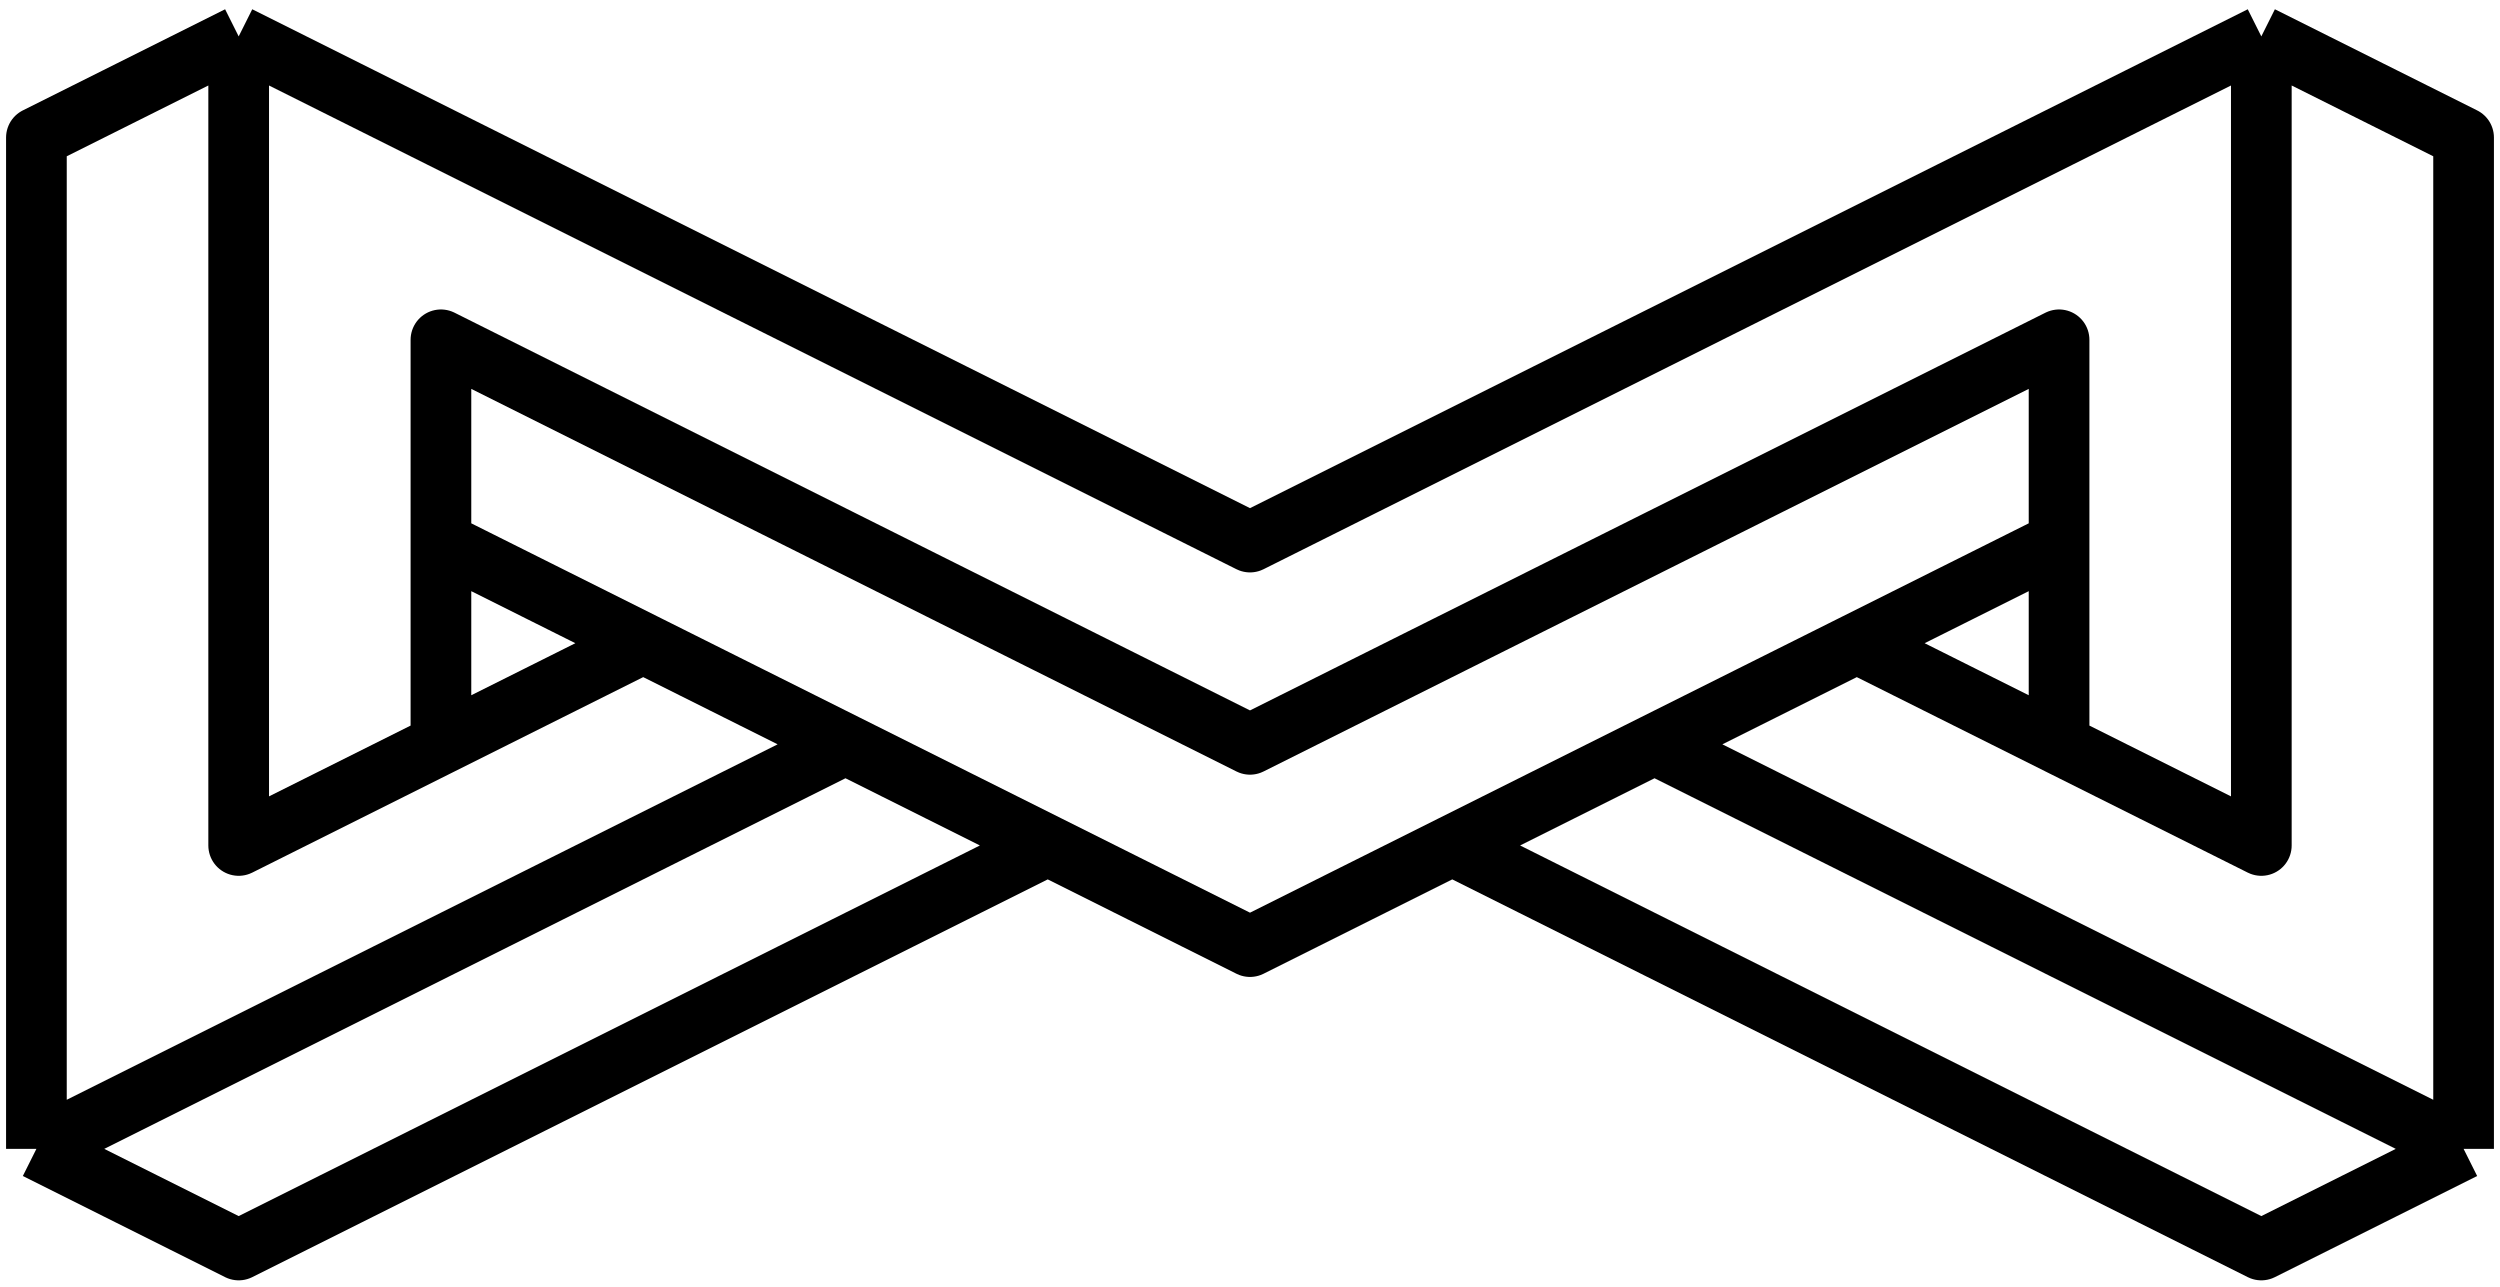
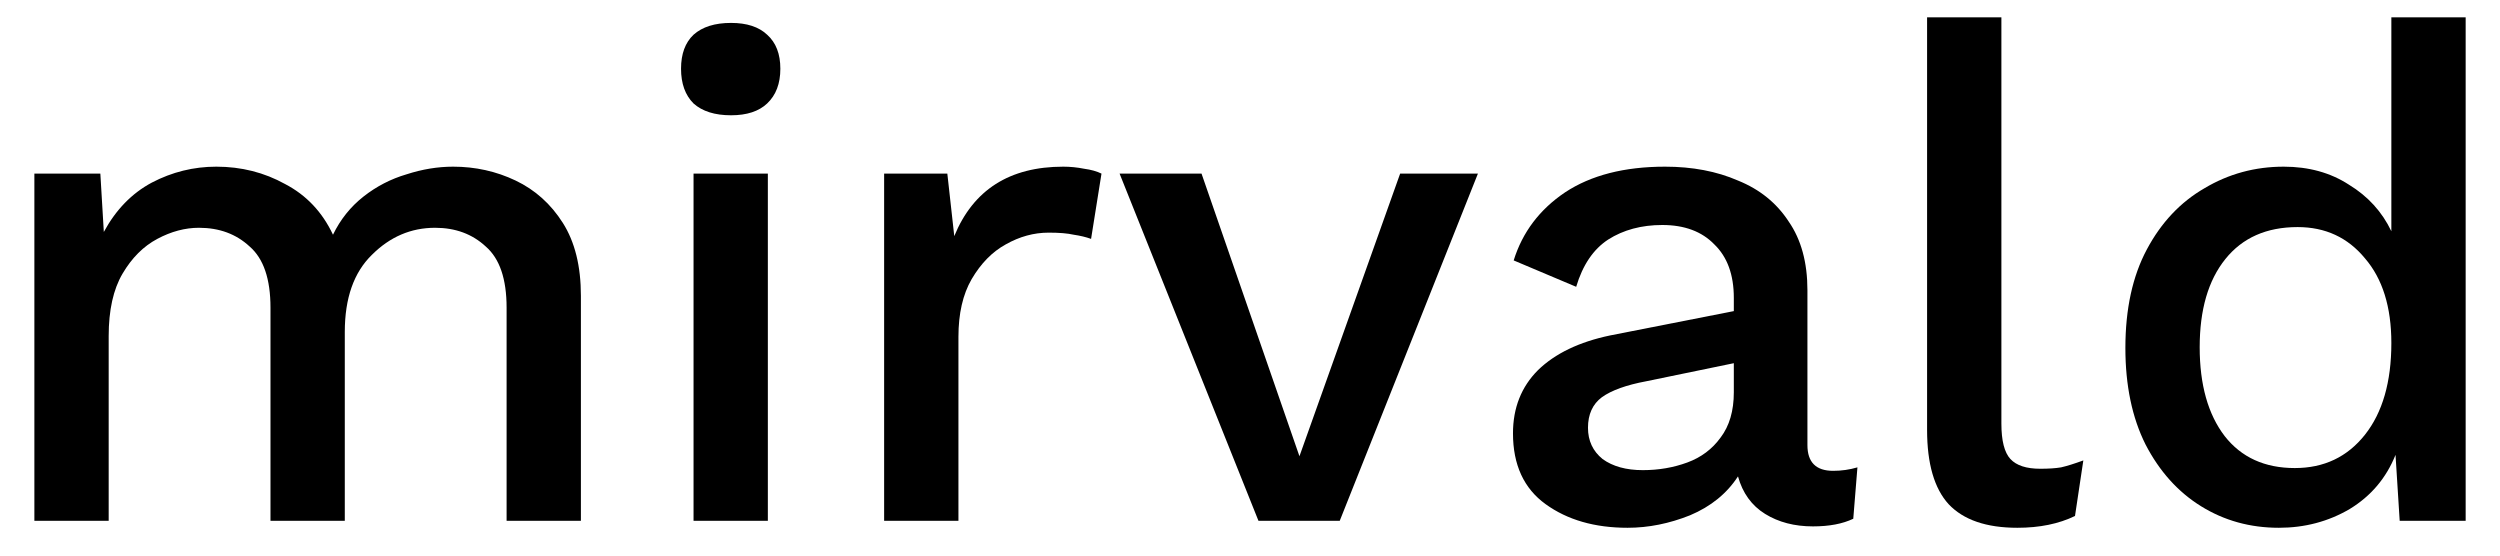
- <svg xmlns="http://www.w3.org/2000/svg" width="206" height="106" viewBox="0 0 206 106" fill="none">
-   <path d="M203 94.667L203 11.333L186.333 3M203 94.667L186.333 103L119.667 69.667M203 94.667L136.333 61.333M186.333 3L186.333 69.667L153 53L169.667 44.667L103 78L36.333 44.667L53 53L19.667 69.667L19.667 3M186.333 3L103 44.667L19.667 3M169.667 61.333L169.667 28L103 61.333L36.333 28L36.333 61.333M3 94.667L3 11.333L19.667 3M3 94.667L19.667 103L86.333 69.667M3 94.667L69.667 61.333" stroke="black" stroke-width="5" stroke-linejoin="round" />
+ <svg xmlns="http://www.w3.org/2000/svg" width="72" height="16" viewBox="0 0 72 16" fill="none">
+   <path d="M0.99 15V5H2.89L2.99 6.68C3.337 6.04 3.797 5.567 4.37 5.26C4.957 4.953 5.577 4.8 6.23 4.8C6.95 4.8 7.61 4.967 8.21 5.3C8.823 5.62 9.283 6.107 9.59 6.76C9.803 6.32 10.097 5.953 10.47 5.66C10.843 5.367 11.257 5.153 11.71 5.02C12.163 4.873 12.61 4.8 13.05 4.8C13.69 4.8 14.29 4.933 14.85 5.2C15.41 5.467 15.863 5.873 16.21 6.42C16.557 6.967 16.73 7.667 16.73 8.52V15H14.59V8.86C14.59 8.033 14.39 7.447 13.99 7.1C13.603 6.74 13.117 6.56 12.53 6.56C11.837 6.56 11.23 6.82 10.71 7.34C10.19 7.847 9.93 8.587 9.93 9.56V15H7.79V8.86C7.79 8.033 7.59 7.447 7.19 7.1C6.803 6.74 6.317 6.56 5.73 6.56C5.33 6.56 4.93 6.667 4.53 6.88C4.13 7.093 3.797 7.427 3.53 7.88C3.263 8.333 3.13 8.933 3.13 9.68V15H0.99Z" fill="black" />
+   <path d="M21.054 3.32C20.588 3.32 20.228 3.207 19.974 2.98C19.734 2.74 19.614 2.407 19.614 1.98C19.614 1.553 19.734 1.227 19.974 1C20.228 0.773 20.588 0.66 21.054 0.66C21.508 0.66 21.854 0.773 22.094 1C22.348 1.227 22.474 1.553 22.474 1.98C22.474 2.407 22.348 2.74 22.094 2.98C21.854 3.207 21.508 3.32 21.054 3.32ZM22.114 5V15H19.974V5H22.114Z" fill="black" />
+   <path d="M25.463 15V5H27.283L27.483 6.8C28.029 5.467 29.076 4.8 30.623 4.8C30.823 4.8 31.023 4.82 31.223 4.86C31.423 4.887 31.589 4.933 31.723 5L31.423 6.88C31.276 6.827 31.109 6.787 30.923 6.76C30.749 6.72 30.509 6.7 30.203 6.7C29.776 6.7 29.363 6.813 28.963 7.04C28.576 7.253 28.249 7.587 27.983 8.04C27.729 8.48 27.603 9.033 27.603 9.7V15H25.463Z" fill="black" />
+   <path d="M40.324 5H42.564L38.584 15H36.244L32.244 5H34.604L37.424 13.14L40.324 5Z" fill="black" />
+   <path d="M49.934 8.58C49.934 7.913 49.747 7.4 49.374 7.04C49.014 6.667 48.514 6.48 47.874 6.48C47.274 6.48 46.754 6.62 46.314 6.9C45.887 7.18 45.581 7.633 45.394 8.26L43.594 7.5C43.847 6.687 44.341 6.033 45.074 5.54C45.821 5.047 46.781 4.8 47.954 4.8C48.741 4.8 49.441 4.933 50.054 5.2C50.681 5.453 51.167 5.847 51.514 6.38C51.874 6.9 52.054 7.56 52.054 8.36V12.82C52.054 13.313 52.301 13.56 52.794 13.56C53.034 13.56 53.267 13.527 53.494 13.46L53.374 14.94C53.067 15.087 52.681 15.16 52.214 15.16C51.681 15.16 51.221 15.04 50.834 14.8C50.447 14.56 50.187 14.2 50.054 13.72C49.734 14.213 49.274 14.587 48.674 14.84C48.074 15.08 47.474 15.2 46.874 15.2C45.927 15.2 45.141 14.973 44.514 14.52C43.887 14.067 43.574 13.387 43.574 12.48C43.574 11.747 43.814 11.14 44.294 10.66C44.787 10.18 45.481 9.847 46.374 9.66L49.934 8.96V8.58ZM45.734 12.32C45.734 12.693 45.874 12.993 46.154 13.22C46.447 13.433 46.834 13.54 47.314 13.54C47.767 13.54 48.194 13.467 48.594 13.32C48.994 13.173 49.314 12.933 49.554 12.6C49.807 12.267 49.934 11.833 49.934 11.3V10.46L47.414 10.98C46.841 11.087 46.414 11.24 46.134 11.44C45.867 11.64 45.734 11.933 45.734 12.32Z" fill="black" />
+   <path d="M57.64 0.5V12.2C57.64 12.693 57.727 13.033 57.9 13.22C58.074 13.407 58.36 13.5 58.76 13.5C59 13.5 59.2 13.487 59.36 13.46C59.534 13.42 59.747 13.353 60 13.26L59.76 14.86C59.294 15.087 58.74 15.2 58.1 15.2C57.207 15.2 56.547 14.973 56.12 14.52C55.707 14.067 55.5 13.353 55.5 12.38V0.5H57.64Z" fill="black" />
+   <path d="M65.631 15.2C64.804 15.2 64.057 14.993 63.391 14.58C62.724 14.167 62.191 13.573 61.791 12.8C61.404 12.027 61.211 11.1 61.211 10.02C61.211 8.9 61.417 7.953 61.831 7.18C62.244 6.407 62.797 5.82 63.491 5.42C64.184 5.007 64.944 4.8 65.771 4.8C66.491 4.8 67.117 4.973 67.651 5.32C68.197 5.653 68.604 6.1 68.871 6.66V0.5H71.011V15H69.111L68.991 13.1C68.724 13.767 68.284 14.287 67.671 14.66C67.057 15.02 66.377 15.2 65.631 15.2ZM66.091 13.48C66.931 13.48 67.604 13.16 68.111 12.52C68.617 11.88 68.871 11 68.871 9.88C68.871 8.84 68.617 8.027 68.111 7.44C67.617 6.84 66.971 6.54 66.171 6.54C65.277 6.54 64.584 6.847 64.091 7.46C63.597 8.073 63.351 8.92 63.351 10C63.351 11.08 63.591 11.933 64.071 12.56C64.551 13.173 65.224 13.48 66.091 13.48Z" fill="black" />
</svg>
